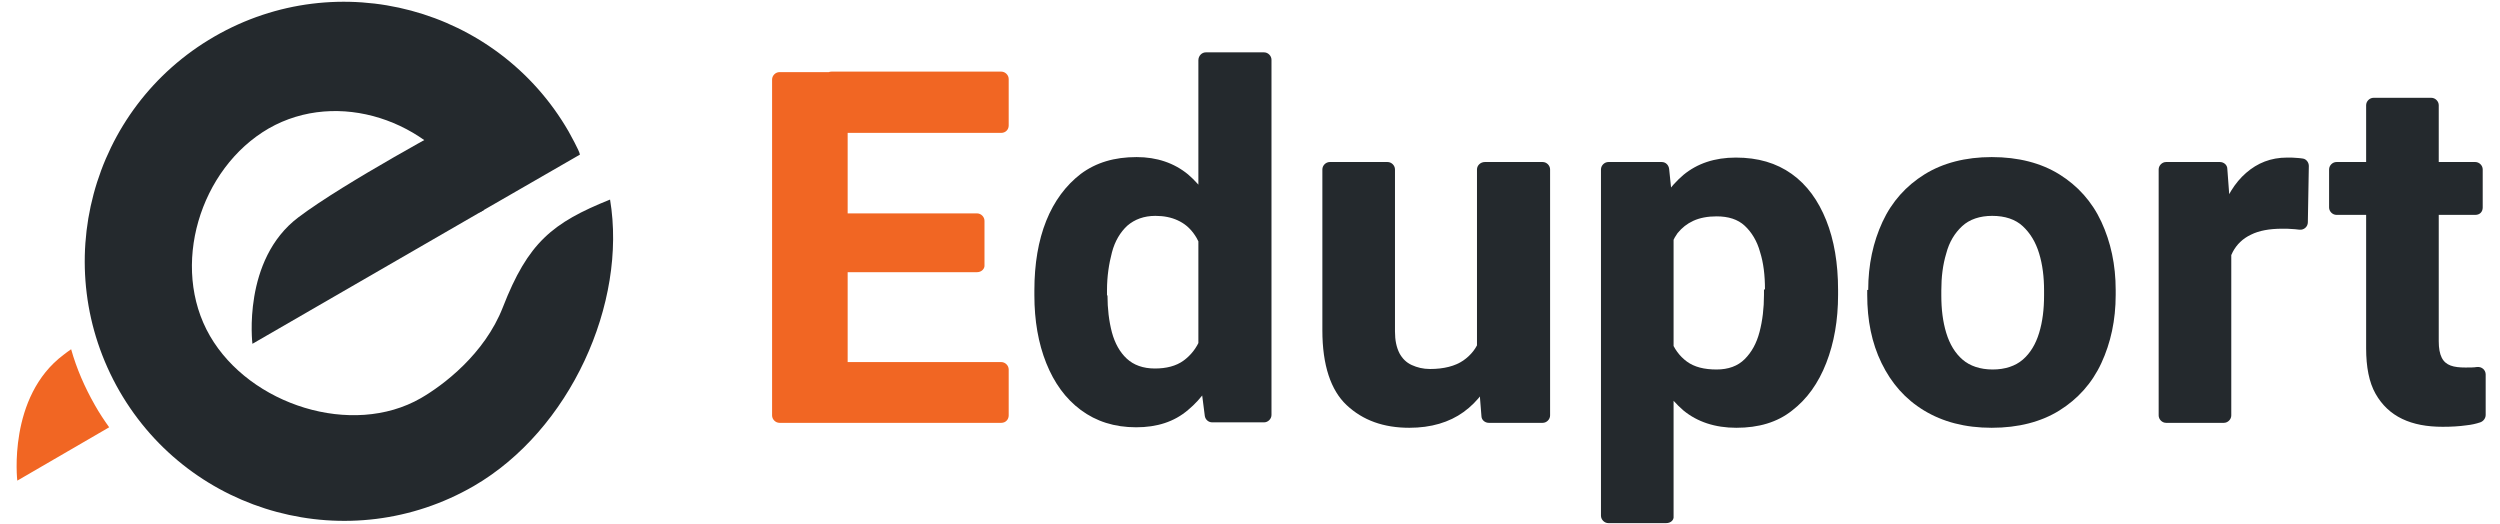
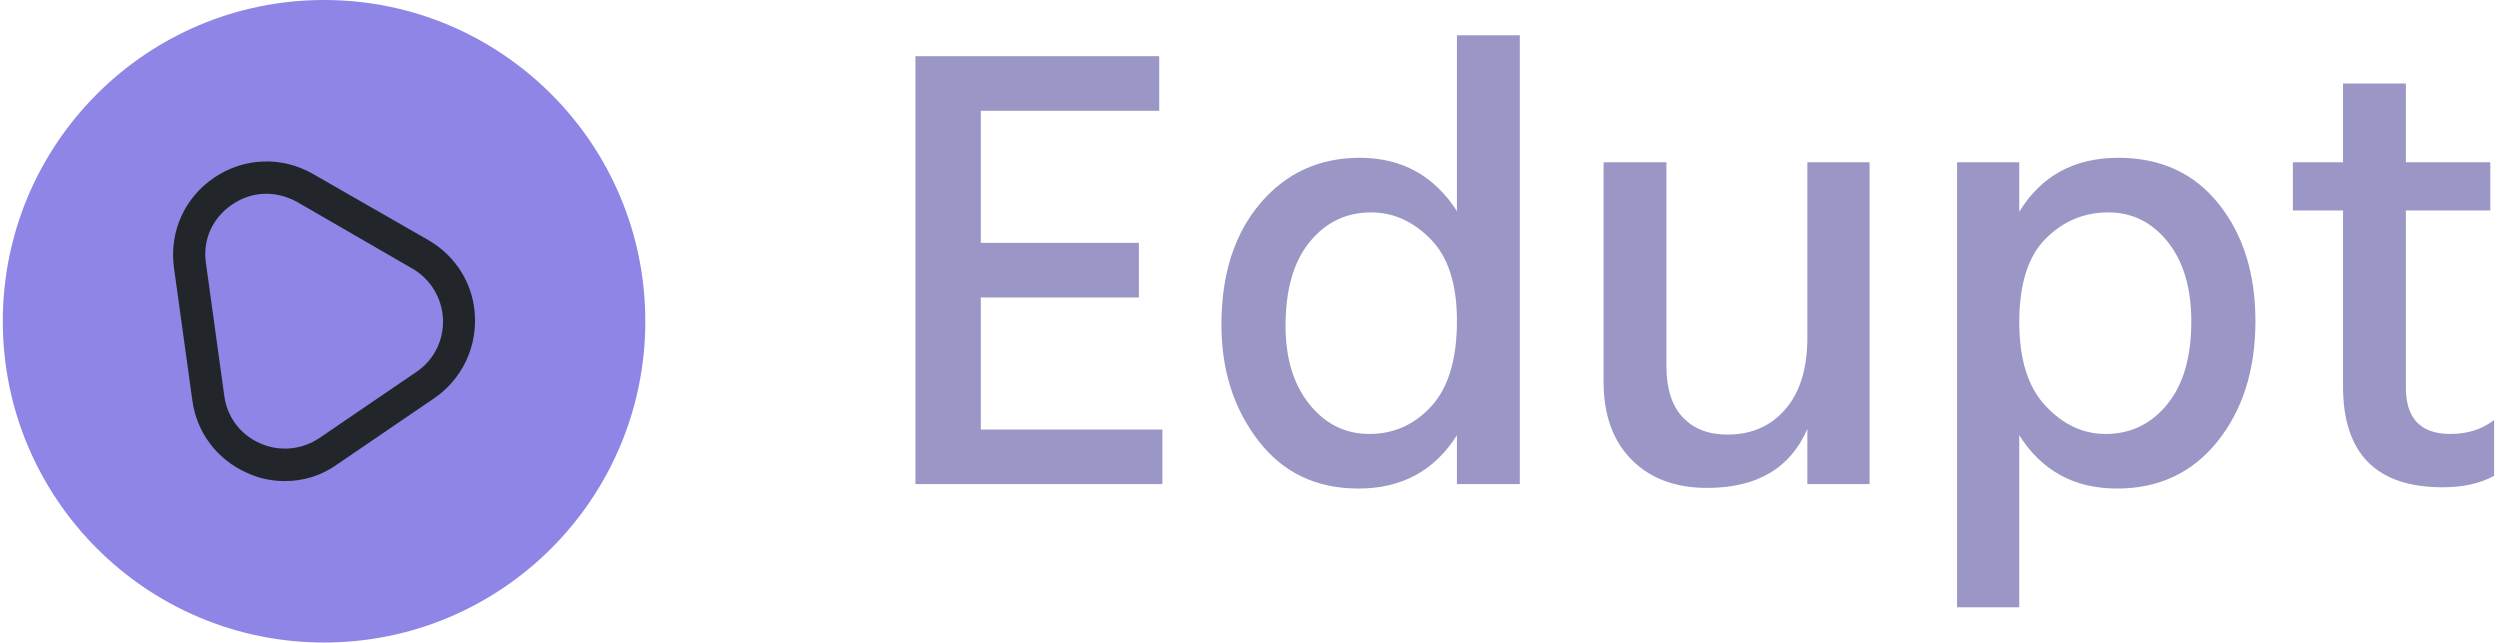
- <svg xmlns="http://www.w3.org/2000/svg" version="1.1" id="Layer_1" x="0px" y="0px" width="506.1px" height="105.9px" viewBox="0 0 506.1 105.9" style="enable-background:new 0 0 506.1 105.9;" xml:space="preserve">
-   <style type="text/css">
- 	.st0{fill-rule:evenodd;clip-rule:evenodd;fill:#24292D;}
- 	.st1{fill-rule:evenodd;clip-rule:evenodd;fill:#F16623;}
- 	.st2{fill:#F16623;}
- 	.st3{fill:#24292D;}
- </style>
-   <g>
-     <path class="st0" d="M98,42.5L51.1,69.6c0,0-2.1-17,9.3-25.6c9.4-7.1,31.6-19,31.6-19" />
-     <path class="st1" d="M14.4,70.7c1.1,3.9,2.7,7.6,4.8,11.3c0.9,1.6,1.9,3.1,2.9,4.5L3.5,97.3c0,0-2-17,9.4-25.5   C13.3,71.5,13.8,71.1,14.4,70.7z" />
-     <path class="st0" d="M123.5,40.4c3.5,21-8.1,46.7-27.6,58c-25.1,14.5-57.2,5.9-71.7-19.2C9.7,54,18.3,21.9,43.4,7.4   c25.1-14.5,57.2-5.9,71.7,19.2c0.2,0.4,2.2,3.9,2.3,4.7L97.1,43c-0.4-0.8-1.7-4-2.1-4.7C86.9,24.3,68.4,18,54.4,26   c-14,8.1-20,28-11.9,42c8.1,14,28.8,20.6,42.7,12.6c4.5-2.6,12.9-8.9,16.6-18.4C106.9,49.1,111.8,45.1,123.5,40.4z" />
-     <path class="st2" d="M170.1,85.6h-12.3c-0.8,0-1.5-0.7-1.5-1.5v-68c0-0.8,0.7-1.5,1.5-1.5h12.3c0.8,0,1.5,0.7,1.5,1.5v68   C171.6,84.9,170.9,85.6,170.1,85.6z M202.7,26.9h-34.4c-0.8,0-1.5-0.7-1.5-1.5v-9.4c0-0.8,0.7-1.5,1.5-1.5h34.4   c0.8,0,1.5,0.7,1.5,1.5v9.4C204.2,26.3,203.5,26.9,202.7,26.9z M197.8,55.1h-29.6c-0.8,0-1.5-0.7-1.5-1.5v-8.9   c0-0.8,0.7-1.5,1.5-1.5h29.6c0.8,0,1.5,0.7,1.5,1.5v8.9C199.4,54.4,198.7,55.1,197.8,55.1z M202.7,85.6h-34.5   c-0.8,0-1.5-0.7-1.5-1.5v-9.3c0-0.8,0.7-1.5,1.5-1.5h34.5c0.8,0,1.5,0.7,1.5,1.5v9.3C204.2,84.9,203.6,85.6,202.7,85.6z" />
-     <path class="st3" d="M209.4,58.8c0-5.4,0.8-10.1,2.4-14.1s4-7.2,7-9.5c3.1-2.3,6.8-3.4,11.3-3.4c4.1,0,7.6,1.2,10.4,3.5   c2.8,2.4,5,5.6,6.6,9.7c1.6,4.1,2.7,8.7,3.3,13.8c0,0.1,0,0.1,0,0.2v1c0,0.1,0,0.1,0,0.2c-0.6,4.9-1.7,9.3-3.3,13.3   c-1.6,4-3.8,7.2-6.6,9.5c-2.8,2.4-6.3,3.5-10.5,3.5c-4.4,0-8.1-1.2-11.2-3.5c-3.1-2.3-5.4-5.5-7-9.5c-1.6-4-2.4-8.6-2.4-13.7V58.8z    M224.2,59.8c0,2.7,0.3,5.2,0.9,7.5c0.6,2.2,1.6,4,3,5.3c1.4,1.3,3.3,2,5.7,2c2.3,0,4.3-0.5,5.8-1.6c1.5-1.1,2.6-2.5,3.4-4.4   c0.8-1.9,1.2-4,1.4-6.5c0,0,0-0.1,0-0.1l0-5c-0.1-2.1-0.3-4-0.8-5.6c-0.5-1.6-1.1-3-2-4.2s-1.9-2-3.2-2.6c-1.3-0.6-2.8-0.9-4.5-0.9   c-2.3,0-4.2,0.7-5.7,2c-1.4,1.3-2.5,3.1-3.1,5.4c-0.6,2.3-1,4.8-1,7.7V59.8z M244.1,10.6h11.8c0.8,0,1.5,0.7,1.5,1.5v71.9   c0,0.8-0.7,1.5-1.5,1.5h-10.5c-0.8,0-1.4-0.6-1.5-1.3L242.6,74c0-0.1,0-0.1,0-0.2V12.2C242.6,11.3,243.3,10.6,244.1,10.6z" />
-     <path class="st3" d="M303.3,61.9c0.9,0,1.6,0.7,1.6,1.6c-0.1,4.1-0.9,7.8-2.1,11.1c-1.4,3.7-3.6,6.7-6.5,8.8   c-2.9,2.1-6.6,3.2-11,3.2c-5.2,0-9.4-1.5-12.7-4.6c-3.2-3-4.9-8.1-4.9-15.1V34.3c0-0.8,0.7-1.5,1.5-1.5h11.7c0.8,0,1.5,0.7,1.5,1.5   v32.8c0,1.8,0.3,3.2,0.9,4.4c0.6,1.1,1.4,1.9,2.5,2.4c1.1,0.5,2.3,0.8,3.7,0.8c2.8,0,5.1-0.6,6.7-1.7c1.6-1.1,2.8-2.6,3.4-4.5   c0.5-1.5,0.9-3.2,1-5.1c0-0.8,0.7-1.4,1.5-1.4L303.3,61.9z M300.6,32.8h11.7c0.8,0,1.5,0.7,1.5,1.5v49.8c0,0.8-0.7,1.5-1.5,1.5   h-10.9c-0.8,0-1.5-0.6-1.5-1.4L299,72.9c0,0,0-0.1,0-0.1V34.3C299,33.5,299.7,32.8,300.6,32.8z" />
-     <path class="st3" d="M337.3,105.9h-11.7c-0.8,0-1.5-0.7-1.5-1.5V34.3c0-0.8,0.7-1.5,1.5-1.5h10.8c0.8,0,1.4,0.6,1.5,1.4l0.9,8.7   c0,0.1,0,0.1,0,0.2v61.4C338.9,105.3,338.2,105.9,337.3,105.9z M372.1,59.7c0,5.1-0.8,9.7-2.4,13.8c-1.6,4.1-3.9,7.3-6.9,9.6   c-3,2.4-6.8,3.5-11.3,3.5c-4.3,0-7.9-1.2-10.7-3.5c-2.8-2.4-4.9-5.5-6.5-9.5c-1.5-4-2.6-8.4-3.3-13.2c0-0.1,0-0.2,0-0.2v-1.3   c0-0.1,0-0.1,0-0.2c0.7-5.1,1.7-9.7,3.3-13.7c1.5-4.1,3.7-7.2,6.5-9.6c2.8-2.3,6.3-3.5,10.6-3.5c4.5,0,8.2,1.1,11.3,3.3   c3.1,2.2,5.4,5.4,7,9.4c1.6,4,2.4,8.7,2.4,14.1V59.7z M357.3,58.6c0-2.9-0.3-5.4-1-7.6c-0.6-2.2-1.7-4-3.1-5.3   c-1.4-1.3-3.3-1.9-5.7-1.9c-1.8,0-3.4,0.3-4.7,0.9c-1.3,0.6-2.3,1.4-3.2,2.5c-0.8,1.1-1.4,2.5-1.9,4.1c-0.4,1.6-0.6,3.5-0.7,5.6   l0,5.3c0,0,0,0.1,0,0.1c0.1,2.4,0.5,4.5,1.2,6.4c0.7,1.9,1.8,3.4,3.3,4.5c1.5,1.1,3.5,1.6,6,1.6c2.4,0,4.3-0.7,5.7-2.1   c1.4-1.4,2.4-3.2,3-5.5c0.6-2.3,0.9-4.8,0.9-7.5V58.6z" />
-     <path class="st3" d="M378.2,58.7c0-5.1,1-9.7,2.9-13.8s4.8-7.3,8.5-9.6c3.7-2.3,8.3-3.5,13.6-3.5c5.4,0,10,1.2,13.7,3.5   s6.6,5.5,8.5,9.6c1.9,4.1,2.9,8.7,2.9,13.8v1c0,5.1-1,9.7-2.9,13.8c-1.9,4.1-4.8,7.3-8.5,9.6c-3.7,2.3-8.3,3.5-13.7,3.5   s-9.9-1.2-13.7-3.5c-3.8-2.3-6.6-5.5-8.6-9.6c-2-4.1-2.9-8.7-2.9-13.8V58.7z M393,59.8c0,2.8,0.3,5.3,1,7.6   c0.7,2.3,1.8,4.1,3.3,5.4c1.5,1.3,3.6,2,6.1,2c2.5,0,4.6-0.7,6.1-2c1.5-1.3,2.6-3.1,3.3-5.4c0.7-2.3,1-4.8,1-7.6v-1   c0-2.7-0.3-5.2-1-7.5c-0.7-2.3-1.8-4.1-3.3-5.5s-3.6-2.1-6.2-2.1c-2.5,0-4.6,0.7-6.1,2.1s-2.6,3.2-3.2,5.5c-0.7,2.3-1,4.8-1,7.5   V59.8z" />
-     <path class="st3" d="M450.2,85.6h-11.7c-0.8,0-1.5-0.7-1.5-1.5V34.3c0-0.8,0.7-1.5,1.5-1.5h10.9c0.8,0,1.5,0.6,1.5,1.4l0.8,10.7   c0,0,0,0.1,0,0.1v39.1C451.7,84.9,451,85.6,450.2,85.6z M467.2,45c0,0.9-0.8,1.6-1.7,1.5c-0.3,0-0.6-0.1-0.9-0.1   c-1-0.1-1.9-0.1-2.6-0.1c-2.6,0-4.7,0.4-6.3,1.2c-1.7,0.8-2.9,2-3.7,3.5c-0.6,1.1-0.9,2.3-1.2,3.8c-0.1,1-1.2,1.6-2.1,1.2v0   c-0.6-0.2-0.9-0.8-0.9-1.4c0.1-4.2,0.7-7.9,1.7-11.2c1.2-3.6,2.9-6.4,5.2-8.4c2.3-2,5-3.1,8.3-3.1c0.7,0,1.5,0,2.4,0.1   c0.3,0,0.6,0.1,0.8,0.1c0.7,0.1,1.2,0.8,1.2,1.5L467.2,45z" />
-     <path class="st3" d="M501.1,43.5H473c-0.8,0-1.5-0.7-1.5-1.5v-7.7c0-0.8,0.7-1.5,1.5-1.5h28.1c0.8,0,1.5,0.7,1.5,1.5V42   C502.6,42.9,502,43.5,501.1,43.5z M492.2,19.8c0.8,0,1.5,0.7,1.5,1.5v47.8c0,1.4,0.2,2.5,0.6,3.3c0.4,0.8,1,1.3,1.8,1.6   c0.8,0.3,1.8,0.4,3,0.4c0.9,0,1.7,0,2.3-0.1l0.1,0c0.9-0.1,1.7,0.6,1.7,1.5l0,8.2c0,0.7-0.5,1.3-1.1,1.5c-0.9,0.3-1.8,0.5-2.8,0.6   c-1.4,0.2-3,0.3-4.8,0.3c-3.2,0-5.9-0.5-8.2-1.6c-2.3-1.1-4.1-2.8-5.4-5.1c-1.3-2.3-1.9-5.4-1.9-9.2V21.3c0-0.8,0.7-1.5,1.5-1.5   H492.2z" />
+ <svg xmlns="http://www.w3.org/2000/svg" version="1.1" width="1000" height="257" viewBox="0 0 1000 257">
+   <g transform="matrix(1,0,0,1,-0.6060515,0.00534851)">
+     <svg viewBox="0 0 396 102" data-background-color="#111111" preserveAspectRatio="xMidYMid meet" height="257" width="1000">
+       <g id="tight-bounds" transform="matrix(1,0,0,1,0.2399964,-0.002122755)">
+         <svg viewBox="0 0 395.52 102.004" height="102.004" width="395.52">
+           <g>
+             <svg viewBox="0 0 624.139 160.965" height="102.004" width="395.52">
+               <g transform="matrix(1,0,0,1,228.6195,8.837028)">
+                 <svg viewBox="0 0 395.52 143.291" height="143.291" width="395.52">
+                   <g id="textblocktransform">
+                     <svg viewBox="0 0 395.52 143.291" height="143.291" width="395.52" id="textblock">
+                       <g>
+                         <svg viewBox="0 0 395.52 143.291" height="143.291" width="395.52">
+                           <g transform="matrix(1,0,0,1,0,0)">
+                             <svg width="395.52" viewBox="3.65 -35.35 124.34 45.05" height="143.291" data-palette-color="#9a96c6">
+                               <path d="M23.1-4.3L23.1 0 3.65 0 3.65-33.7 22.85-33.7 22.85-29.4 8.8-29.4 8.8-19 21.25-19 21.25-14.7 8.8-14.7 8.8-4.3 23.1-4.3ZM32.8-12.45L32.8-12.45Q32.8-8.65 34.67-6.3 36.55-3.95 39.4-3.95L39.4-3.95Q42.3-3.95 44.3-6.15 46.3-8.35 46.3-12.85L46.3-12.85Q46.3-17.2 44.22-19.3 42.15-21.4 39.55-21.4L39.55-21.4Q36.6-21.4 34.7-19.07 32.8-16.75 32.8-12.45ZM51.25-35.35L51.25 0 46.3 0 46.3-3.85Q43.65 0.35 38.55 0.35L38.55 0.35Q33.55 0.35 30.65-3.43 27.75-7.2 27.75-12.55L27.75-12.55Q27.75-18.5 30.8-22.1 33.85-25.7 38.65-25.7L38.65-25.7Q43.6-25.7 46.3-21.5L46.3-21.5 46.3-35.35 51.25-35.35ZM78.8-25.35L78.8 0 73.9 0 73.9-4.35Q71.9 0.3 66 0.3L66 0.3Q62.25 0.3 60.05-1.93 57.85-4.15 57.85-8.05L57.85-8.05 57.85-25.35 62.8-25.35 62.8-9.25Q62.8-6.65 64.07-5.28 65.35-3.9 67.6-3.9L67.6-3.9Q70.45-3.9 72.17-5.9 73.9-7.9 73.9-11.55L73.9-11.55 73.9-25.35 78.8-25.35ZM90.59-3.85L90.59 9.7 85.69 9.7 85.69-25.35 90.59-25.35 90.59-21.45Q93.19-25.7 98.39-25.7L98.39-25.7Q103.39-25.7 106.29-22.08 109.19-18.45 109.19-12.85L109.19-12.85Q109.19-7.1 106.22-3.38 103.24 0.35 98.29 0.35L98.29 0.35Q93.24 0.35 90.59-3.85L90.59-3.85ZM90.59-12.75L90.59-12.75Q90.59-8.35 92.67-6.15 94.74-3.95 97.39-3.95L97.39-3.95Q100.34-3.95 102.24-6.28 104.14-8.6 104.14-12.8L104.14-12.8Q104.14-16.75 102.29-19.07 100.44-21.4 97.59-21.4 94.74-21.4 92.67-19.33 90.59-17.25 90.59-12.75ZM127.99-5.05L127.99-0.65Q126.34 0.25 123.94 0.25L123.94 0.25Q116.09 0.25 116.09-7.7L116.09-7.7 116.09-21.55 112.14-21.55 112.14-25.35 116.09-25.35 116.09-31.55 121.04-31.55 121.04-25.35 127.69-25.35 127.69-21.55 121.04-21.55 121.04-7.6Q121.04-3.95 124.54-3.95L124.54-3.95Q126.59-3.95 127.99-5.05L127.99-5.05Z" opacity="1" transform="matrix(1,0,0,1,0,0)" fill="#9a96c6" class="wordmark-text-0" data-fill-palette-color="primary" id="text-0" />
+                             </svg>
+                           </g>
+                         </svg>
+                       </g>
+                     </svg>
+                   </g>
+                 </svg>
+               </g>
+               <g>
+                 <svg viewBox="0 0 160.965 160.965" height="160.965" width="160.965">
+                   <g>
+                     <svg />
+                   </g>
+                   <g id="icon-0">
+                     <svg viewBox="0 0 160.965 160.965" height="160.965" width="160.965">
+                       <g>
+                         <path d="M0 80.482c0-44.449 36.033-80.482 80.482-80.482 44.449 0 80.482 36.033 80.483 80.482 0 44.449-36.033 80.482-80.483 80.483-44.449 0-80.482-36.033-80.482-80.483zM80.482 148.042c37.312 0 67.56-30.248 67.56-67.56 0-37.312-30.248-67.56-67.56-67.56-37.312 0-67.56 30.248-67.56 67.56 0 37.312 30.248 67.56 67.56 67.56z" data-fill-palette-color="accent" fill="#8e85e6" stroke="transparent" />
+                         <ellipse rx="79.677" ry="79.677" cx="80.482" cy="80.482" fill="#8e85e6" stroke="transparent" stroke-width="0" fill-opacity="1" data-fill-palette-color="accent" />
+                       </g>
+                       <g transform="matrix(1,0,0,1,42.65727,40.44554)">
+                         <svg viewBox="0 0 75.65 80.073" height="80.073" width="75.65">
+                           <g>
+                             <svg version="1.1" x="0" y="0" viewBox="8.339 5.308 84.076 88.992" style="enable-background:new 0 0 100 100;" xml:space="preserve" height="80.073" width="75.65" class="icon-s-0" data-fill-palette-color="quaternary" id="s-0">
+                               <path d="M39.5 94.3c-3.6 0-7.2-0.7-10.6-2.3-8.3-3.7-14-11.2-15.2-20.2L8.6 35C7.2 25 11.5 15.4 19.8 9.8c8.3-5.6 18.8-6 27.5-1l32.1 18.4c7.8 4.5 12.7 12.5 13 21.5s-3.9 17.4-11.3 22.5l-27 18.4C49.7 92.8 44.6 94.3 39.5 94.3zM34.3 14.3c-3.3 0-6.6 1-9.5 3-5.5 3.7-8.3 9.9-7.3 16.4l5.1 36.9c0.8 5.9 4.5 10.8 10 13.2 5.4 2.4 11.6 1.8 16.5-1.5l27-18.4c4.9-3.3 7.6-8.8 7.4-14.7C83.2 43.3 80 38 74.9 35.1L42.9 16.6C40.2 15.1 37.2 14.3 34.3 14.3z" fill="#222529" data-fill-palette-color="quaternary" />
+                             </svg>
+                           </g>
+                         </svg>
+                       </g>
+                     </svg>
+                   </g>
+                 </svg>
+               </g>
+             </svg>
+           </g>
+           <defs />
+         </svg>
+         <rect width="395.52" height="102.004" fill="none" stroke="none" visibility="hidden" />
+       </g>
+     </svg>
  </g>
</svg>
